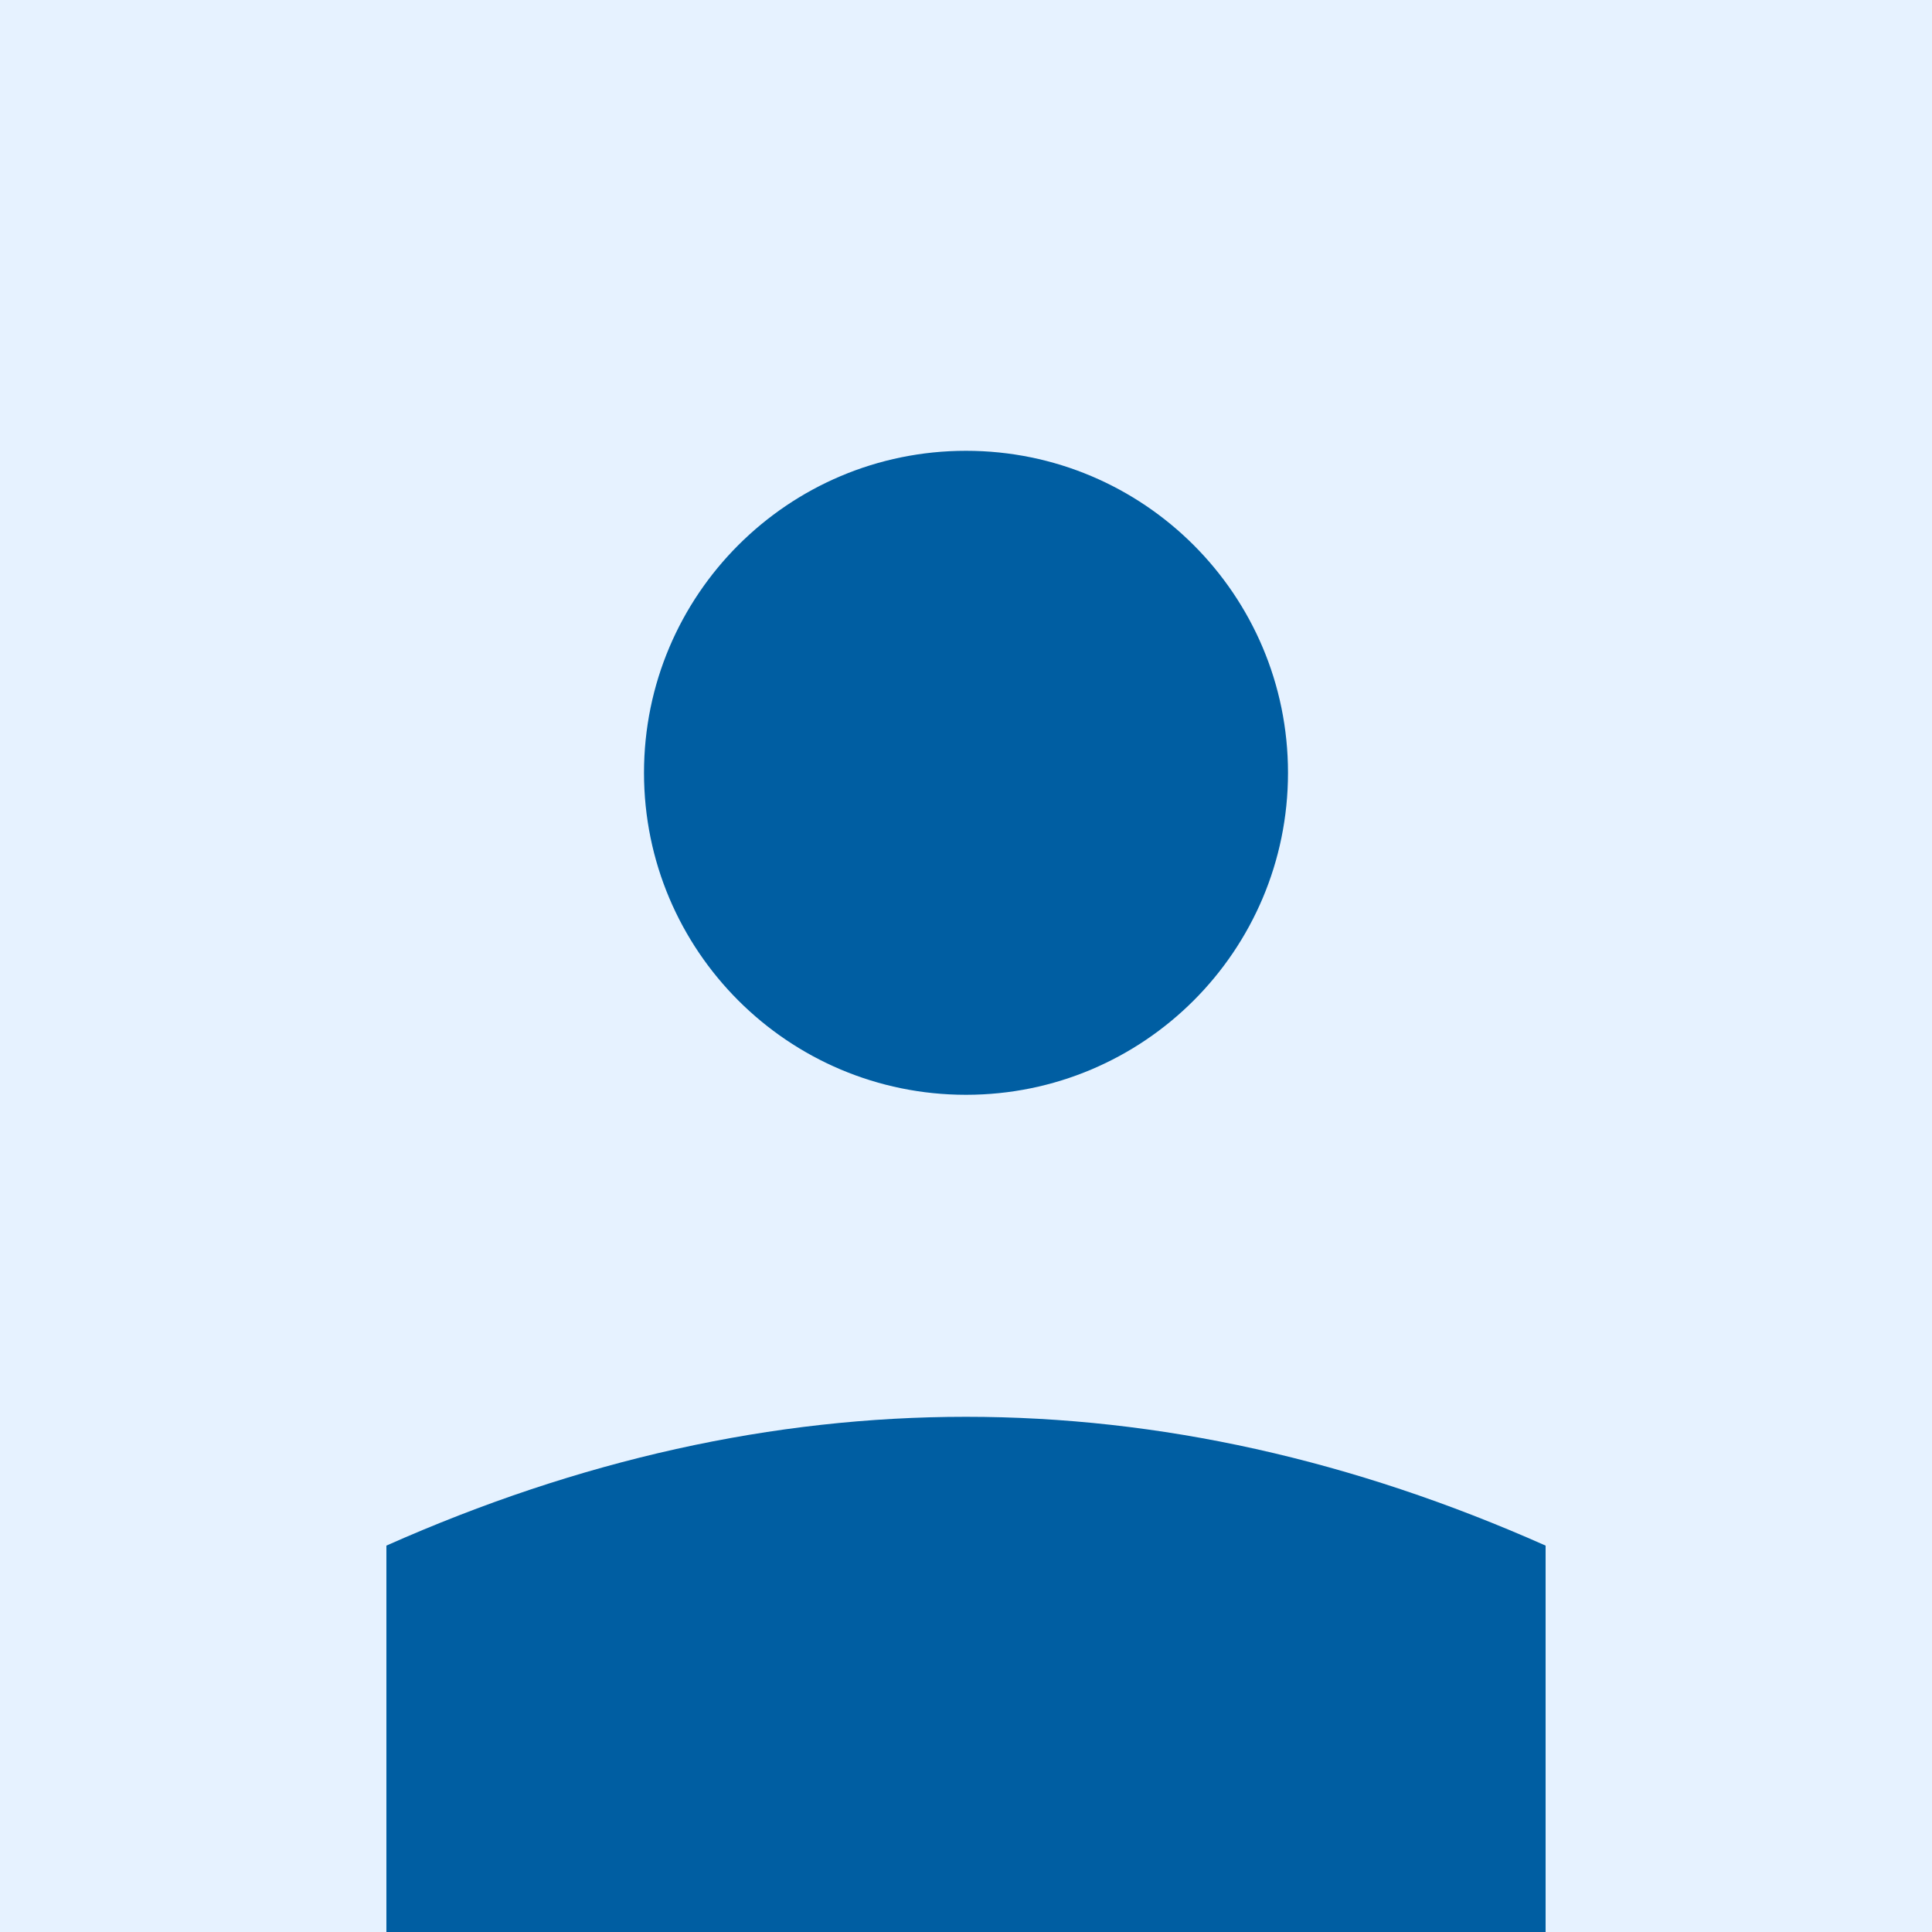
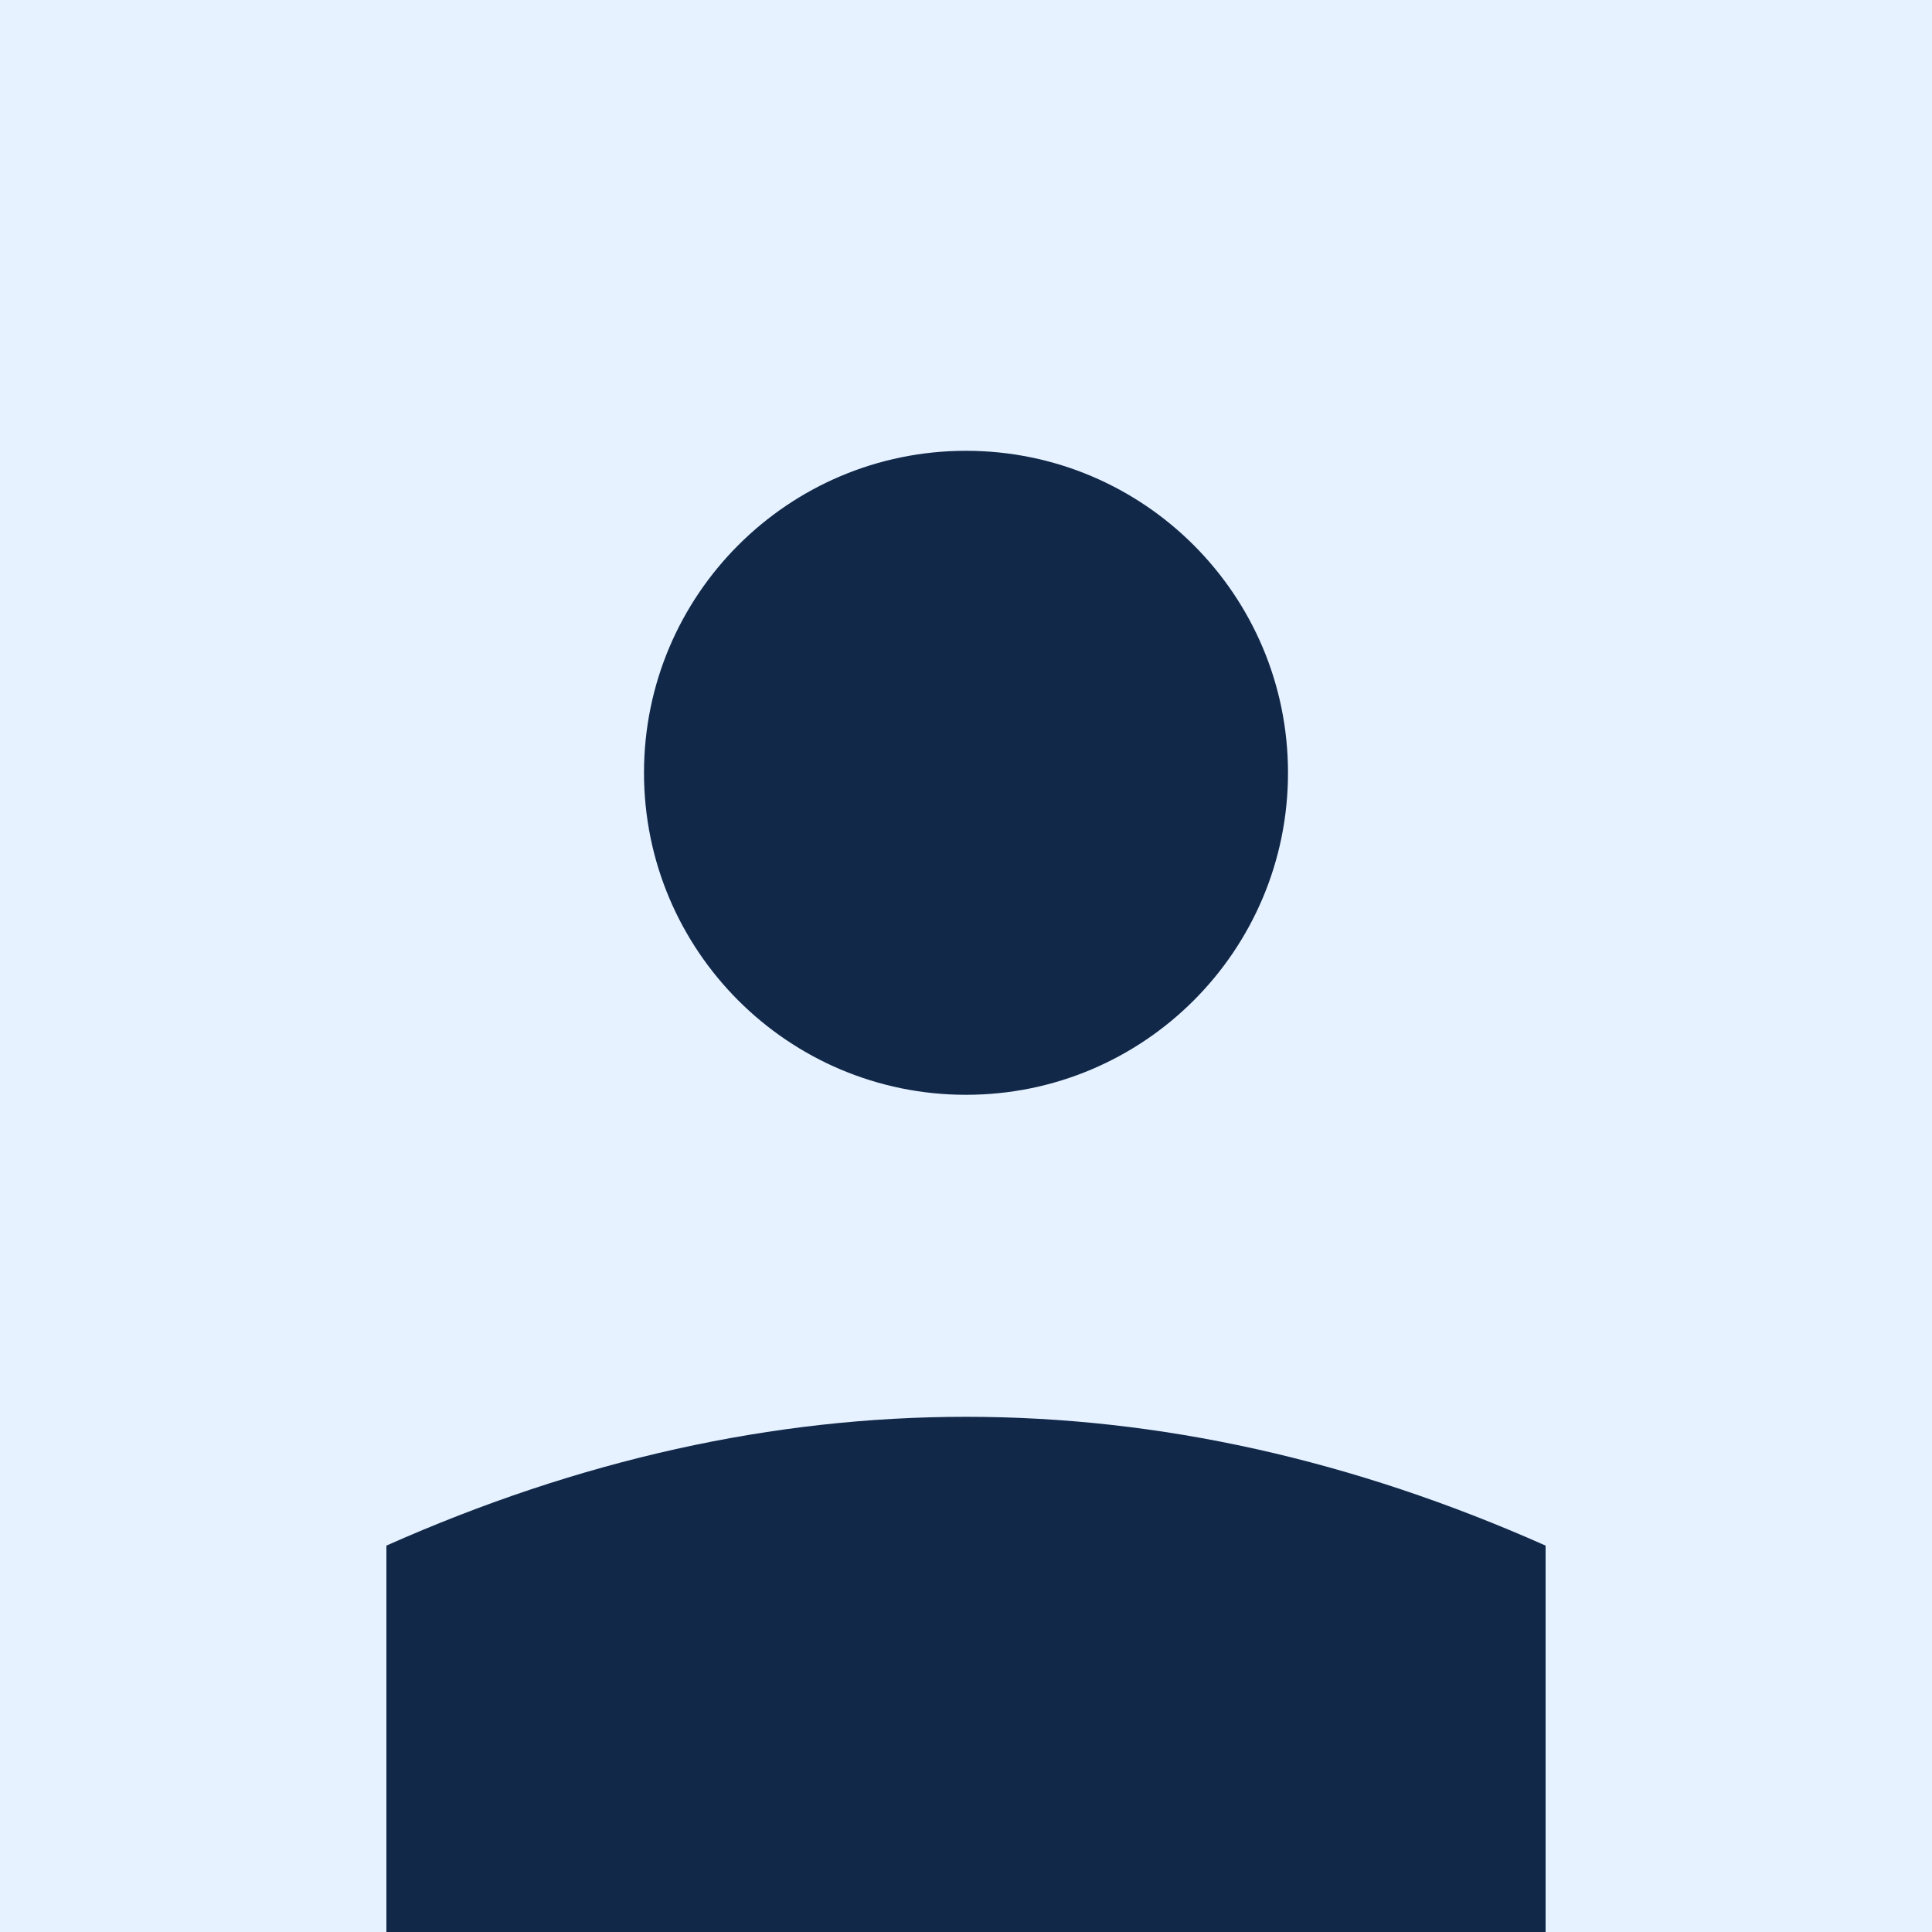
<svg xmlns="http://www.w3.org/2000/svg" width="150" height="150">
  <rect width="150" height="150" fill="#e6f2ff" />
-   <circle cx="75" cy="60" r="25" fill="#005ea2" />
-   <path d="M 30 120 Q 75 100 120 120 L 120 150 L 30 150 Z" fill="#005ea2" />
+   <circle cx="75" cy="60" r="25" fill="#112849" />
+   <path d="M 30 120 Q 75 100 120 120 L 120 150 L 30 150 Z" fill="#112849" />
</svg>
